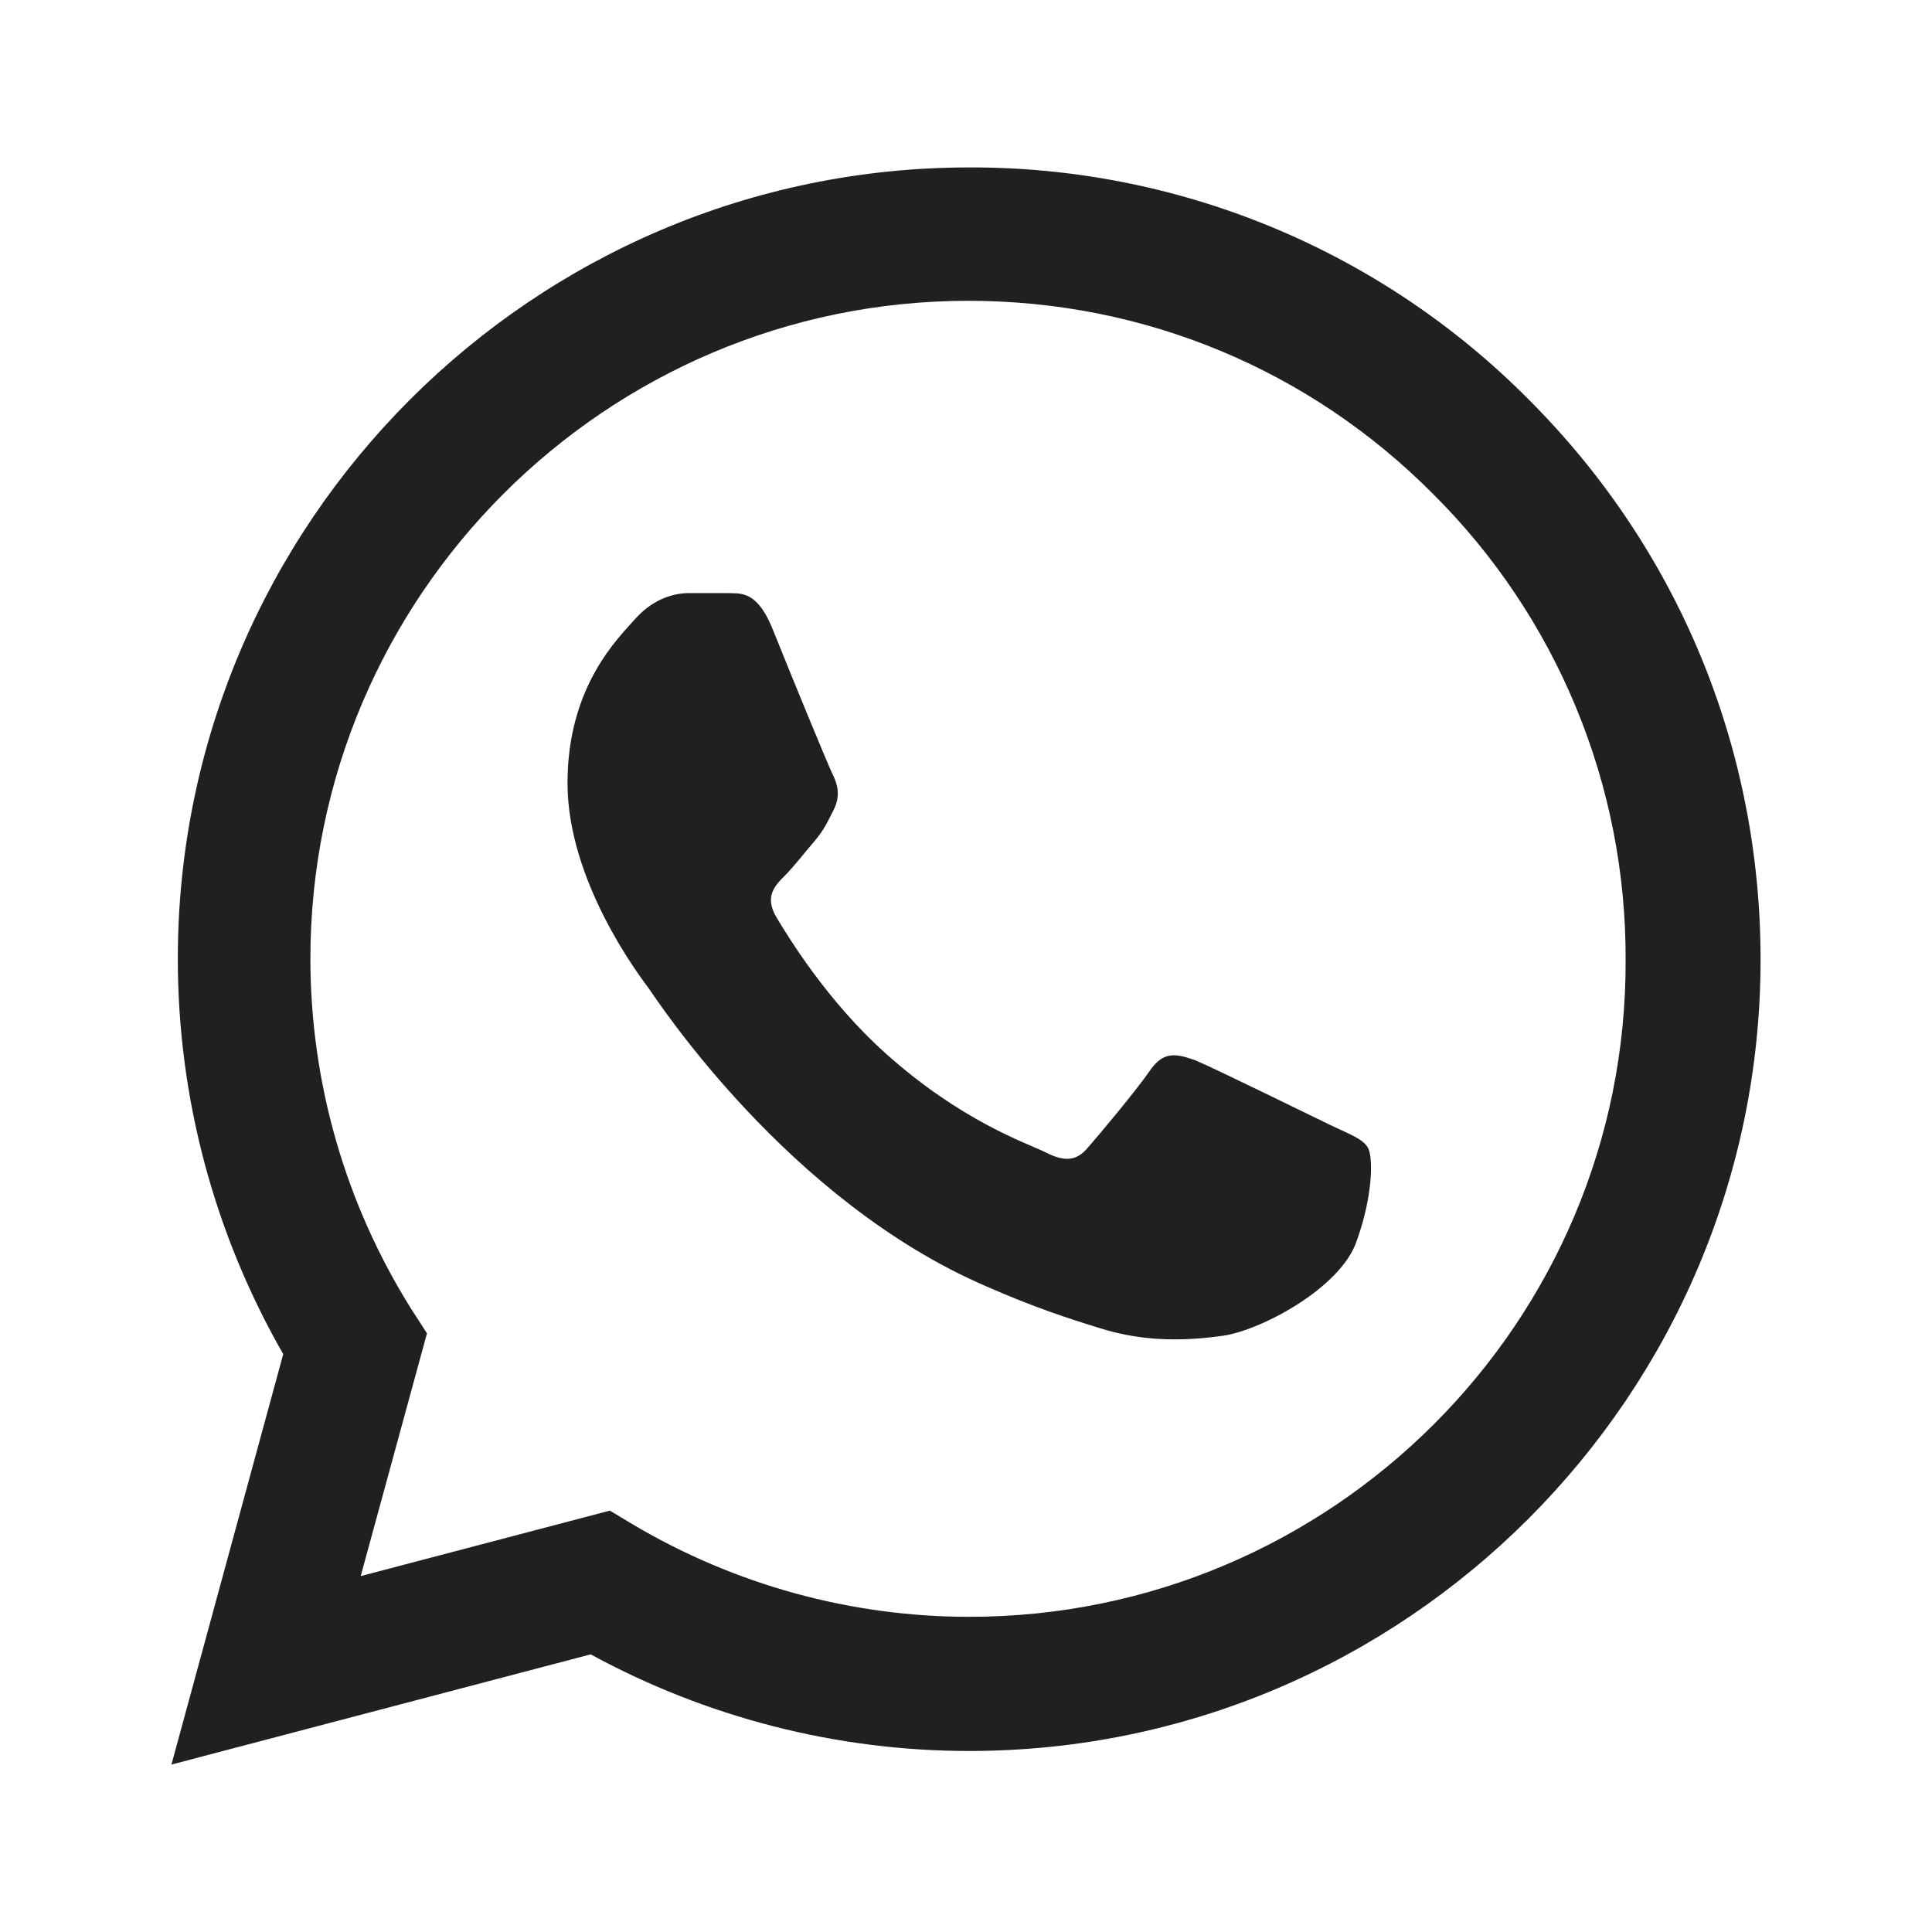
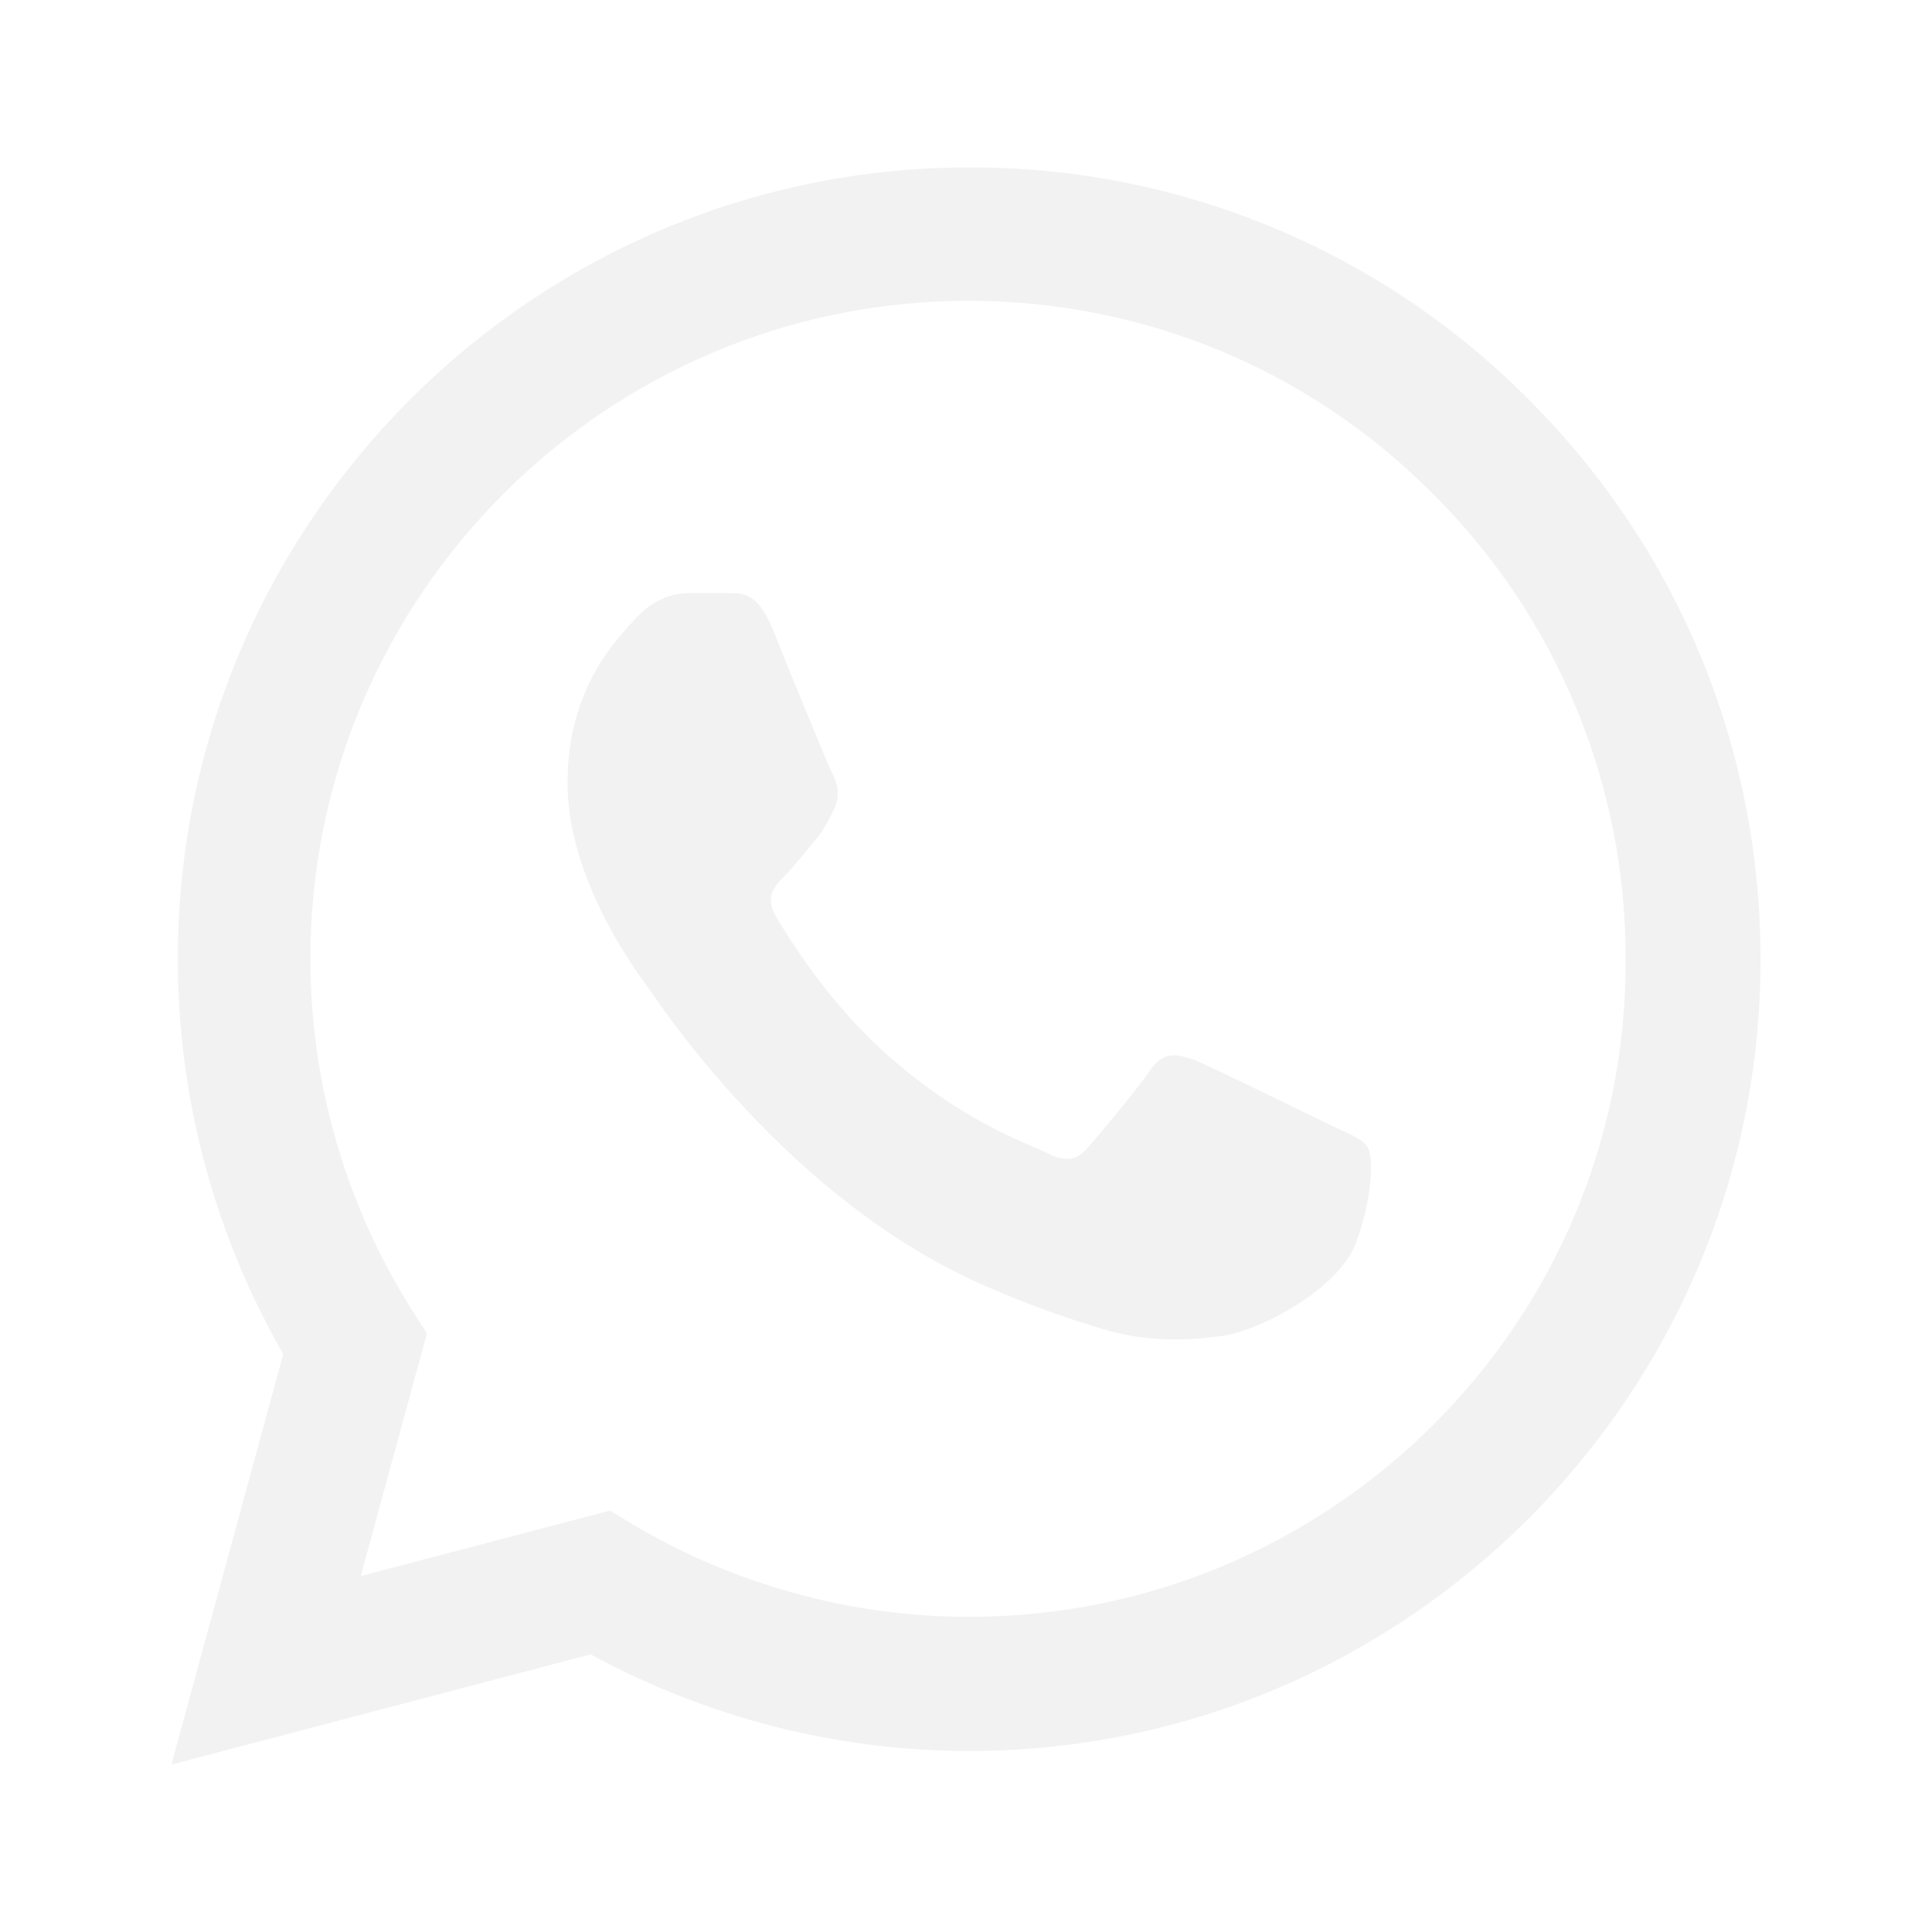
- <svg xmlns="http://www.w3.org/2000/svg" width="125" height="125" viewBox="0 0 125 125" fill="none">
-   <path d="M98.925 25.868C94.188 21.084 88.545 17.291 82.327 14.71C76.109 12.129 69.439 10.811 62.707 10.833C34.497 10.833 11.505 33.825 11.505 62.035C11.505 71.077 13.882 79.86 18.325 87.61L11.092 114.167L38.217 107.037C45.708 111.118 54.13 113.288 62.707 113.288C90.917 113.288 113.908 90.297 113.908 62.087C113.908 48.395 108.587 35.53 98.925 25.868ZM62.707 104.608C55.06 104.608 47.568 102.542 41.007 98.667L39.457 97.737L23.337 101.973L27.625 86.267L26.592 84.665C22.342 77.881 20.087 70.04 20.082 62.035C20.082 38.578 39.198 19.462 62.655 19.462C74.022 19.462 84.717 23.905 92.725 31.965C96.691 35.912 99.834 40.606 101.971 45.777C104.109 50.948 105.198 56.492 105.177 62.087C105.28 85.543 86.163 104.608 62.707 104.608ZM86.06 72.782C84.768 72.162 78.465 69.062 77.328 68.597C76.14 68.183 75.313 67.977 74.435 69.217C73.557 70.508 71.128 73.402 70.405 74.228C69.682 75.107 68.907 75.21 67.615 74.538C66.323 73.918 62.19 72.523 57.333 68.183C53.51 64.773 50.978 60.588 50.203 59.297C49.48 58.005 50.1 57.333 50.772 56.662C51.34 56.093 52.063 55.163 52.683 54.44C53.303 53.717 53.562 53.148 53.975 52.322C54.388 51.443 54.182 50.72 53.872 50.1C53.562 49.48 50.978 43.177 49.945 40.593C48.912 38.113 47.827 38.423 47.052 38.372H44.572C43.693 38.372 42.35 38.682 41.162 39.973C40.025 41.265 36.718 44.365 36.718 50.668C36.718 56.972 41.317 63.068 41.937 63.895C42.557 64.773 50.978 77.69 63.792 83.218C66.84 84.562 69.217 85.337 71.077 85.905C74.125 86.887 76.915 86.732 79.137 86.422C81.617 86.06 86.732 83.322 87.765 80.325C88.85 77.328 88.85 74.797 88.488 74.228C88.127 73.66 87.352 73.402 86.06 72.782Z" fill="#202020" />
+ <svg xmlns="http://www.w3.org/2000/svg" width="125" height="125" viewBox="0 0 125 125" fill="#f2f2f2">
+   <path d="M98.925 25.868C94.188 21.084 88.545 17.291 82.327 14.71C76.109 12.129 69.439 10.811 62.707 10.833C34.497 10.833 11.505 33.825 11.505 62.035C11.505 71.077 13.882 79.86 18.325 87.61L11.092 114.167L38.217 107.037C45.708 111.118 54.13 113.288 62.707 113.288C90.917 113.288 113.908 90.297 113.908 62.087C113.908 48.395 108.587 35.53 98.925 25.868ZM62.707 104.608C55.06 104.608 47.568 102.542 41.007 98.667L39.457 97.737L23.337 101.973L27.625 86.267L26.592 84.665C22.342 77.881 20.087 70.04 20.082 62.035C20.082 38.578 39.198 19.462 62.655 19.462C74.022 19.462 84.717 23.905 92.725 31.965C96.691 35.912 99.834 40.606 101.971 45.777C104.109 50.948 105.198 56.492 105.177 62.087C105.28 85.543 86.163 104.608 62.707 104.608ZM86.06 72.782C84.768 72.162 78.465 69.062 77.328 68.597C76.14 68.183 75.313 67.977 74.435 69.217C73.557 70.508 71.128 73.402 70.405 74.228C69.682 75.107 68.907 75.21 67.615 74.538C66.323 73.918 62.19 72.523 57.333 68.183C53.51 64.773 50.978 60.588 50.203 59.297C49.48 58.005 50.1 57.333 50.772 56.662C51.34 56.093 52.063 55.163 52.683 54.44C53.303 53.717 53.562 53.148 53.975 52.322C54.388 51.443 54.182 50.72 53.872 50.1C53.562 49.48 50.978 43.177 49.945 40.593C48.912 38.113 47.827 38.423 47.052 38.372H44.572C43.693 38.372 42.35 38.682 41.162 39.973C40.025 41.265 36.718 44.365 36.718 50.668C36.718 56.972 41.317 63.068 41.937 63.895C42.557 64.773 50.978 77.69 63.792 83.218C66.84 84.562 69.217 85.337 71.077 85.905C74.125 86.887 76.915 86.732 79.137 86.422C81.617 86.06 86.732 83.322 87.765 80.325C88.85 77.328 88.85 74.797 88.488 74.228C88.127 73.66 87.352 73.402 86.06 72.782Z" fill="#f2f2f2" />
</svg>
